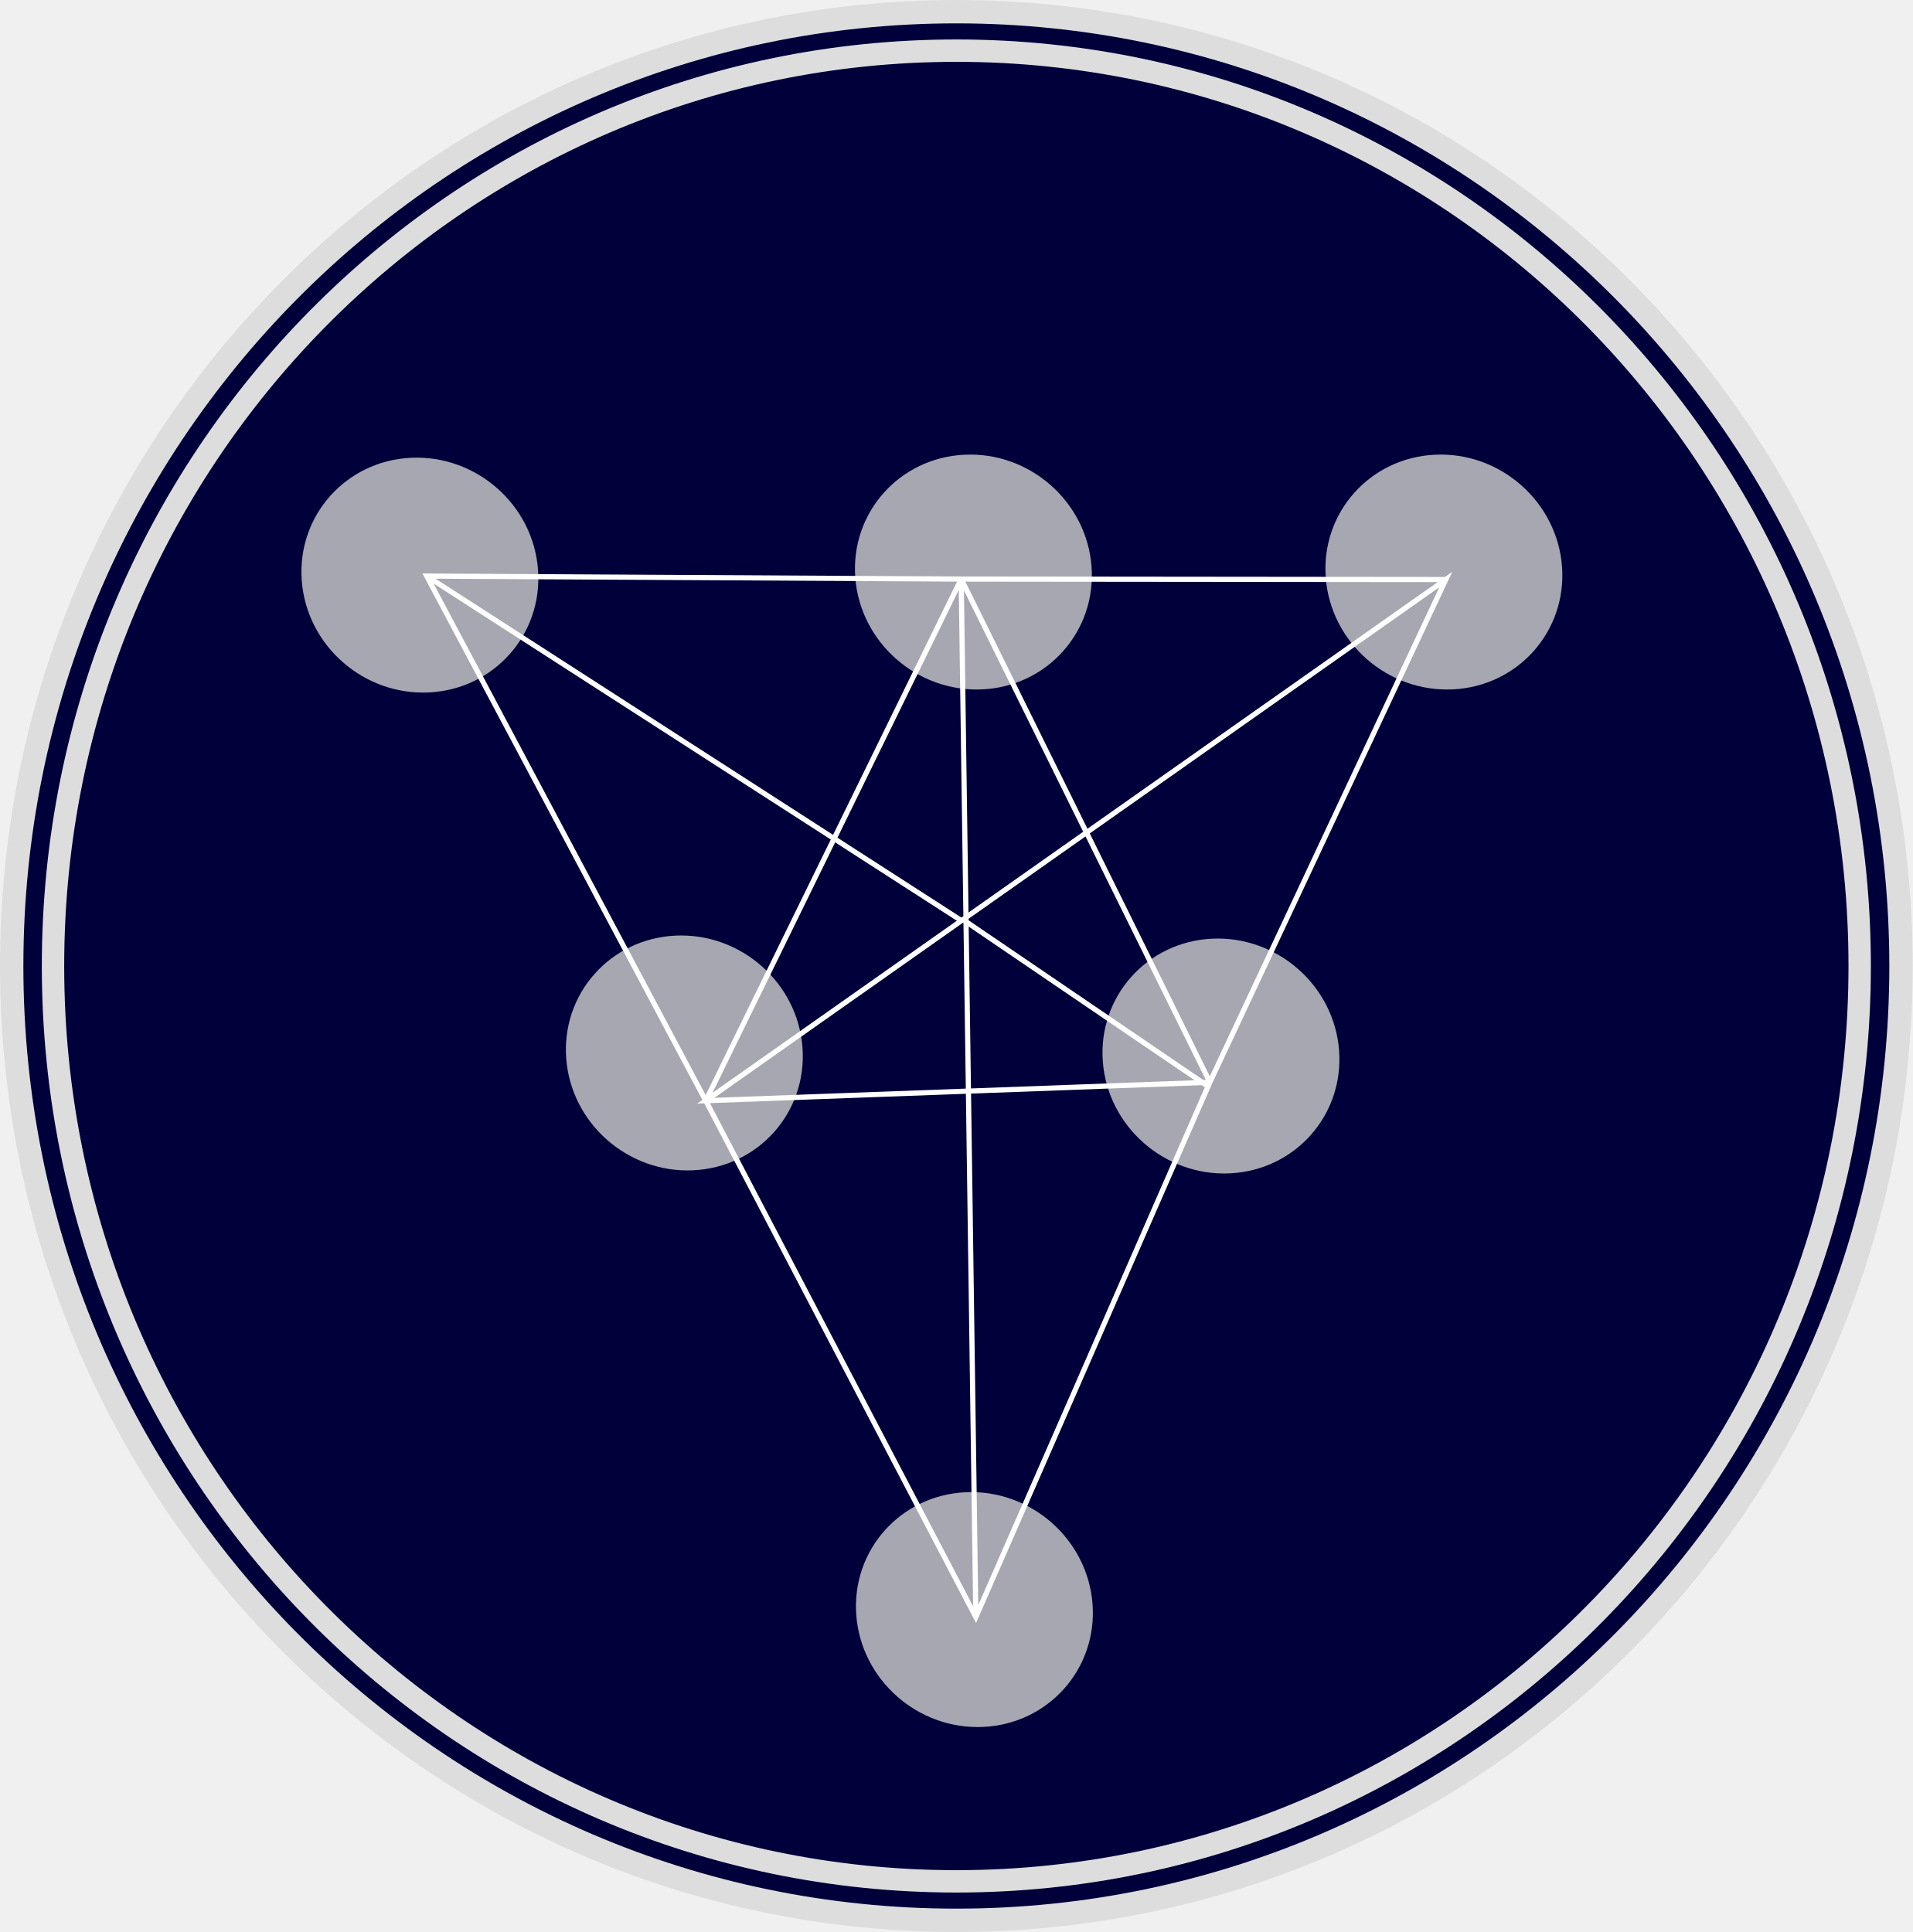
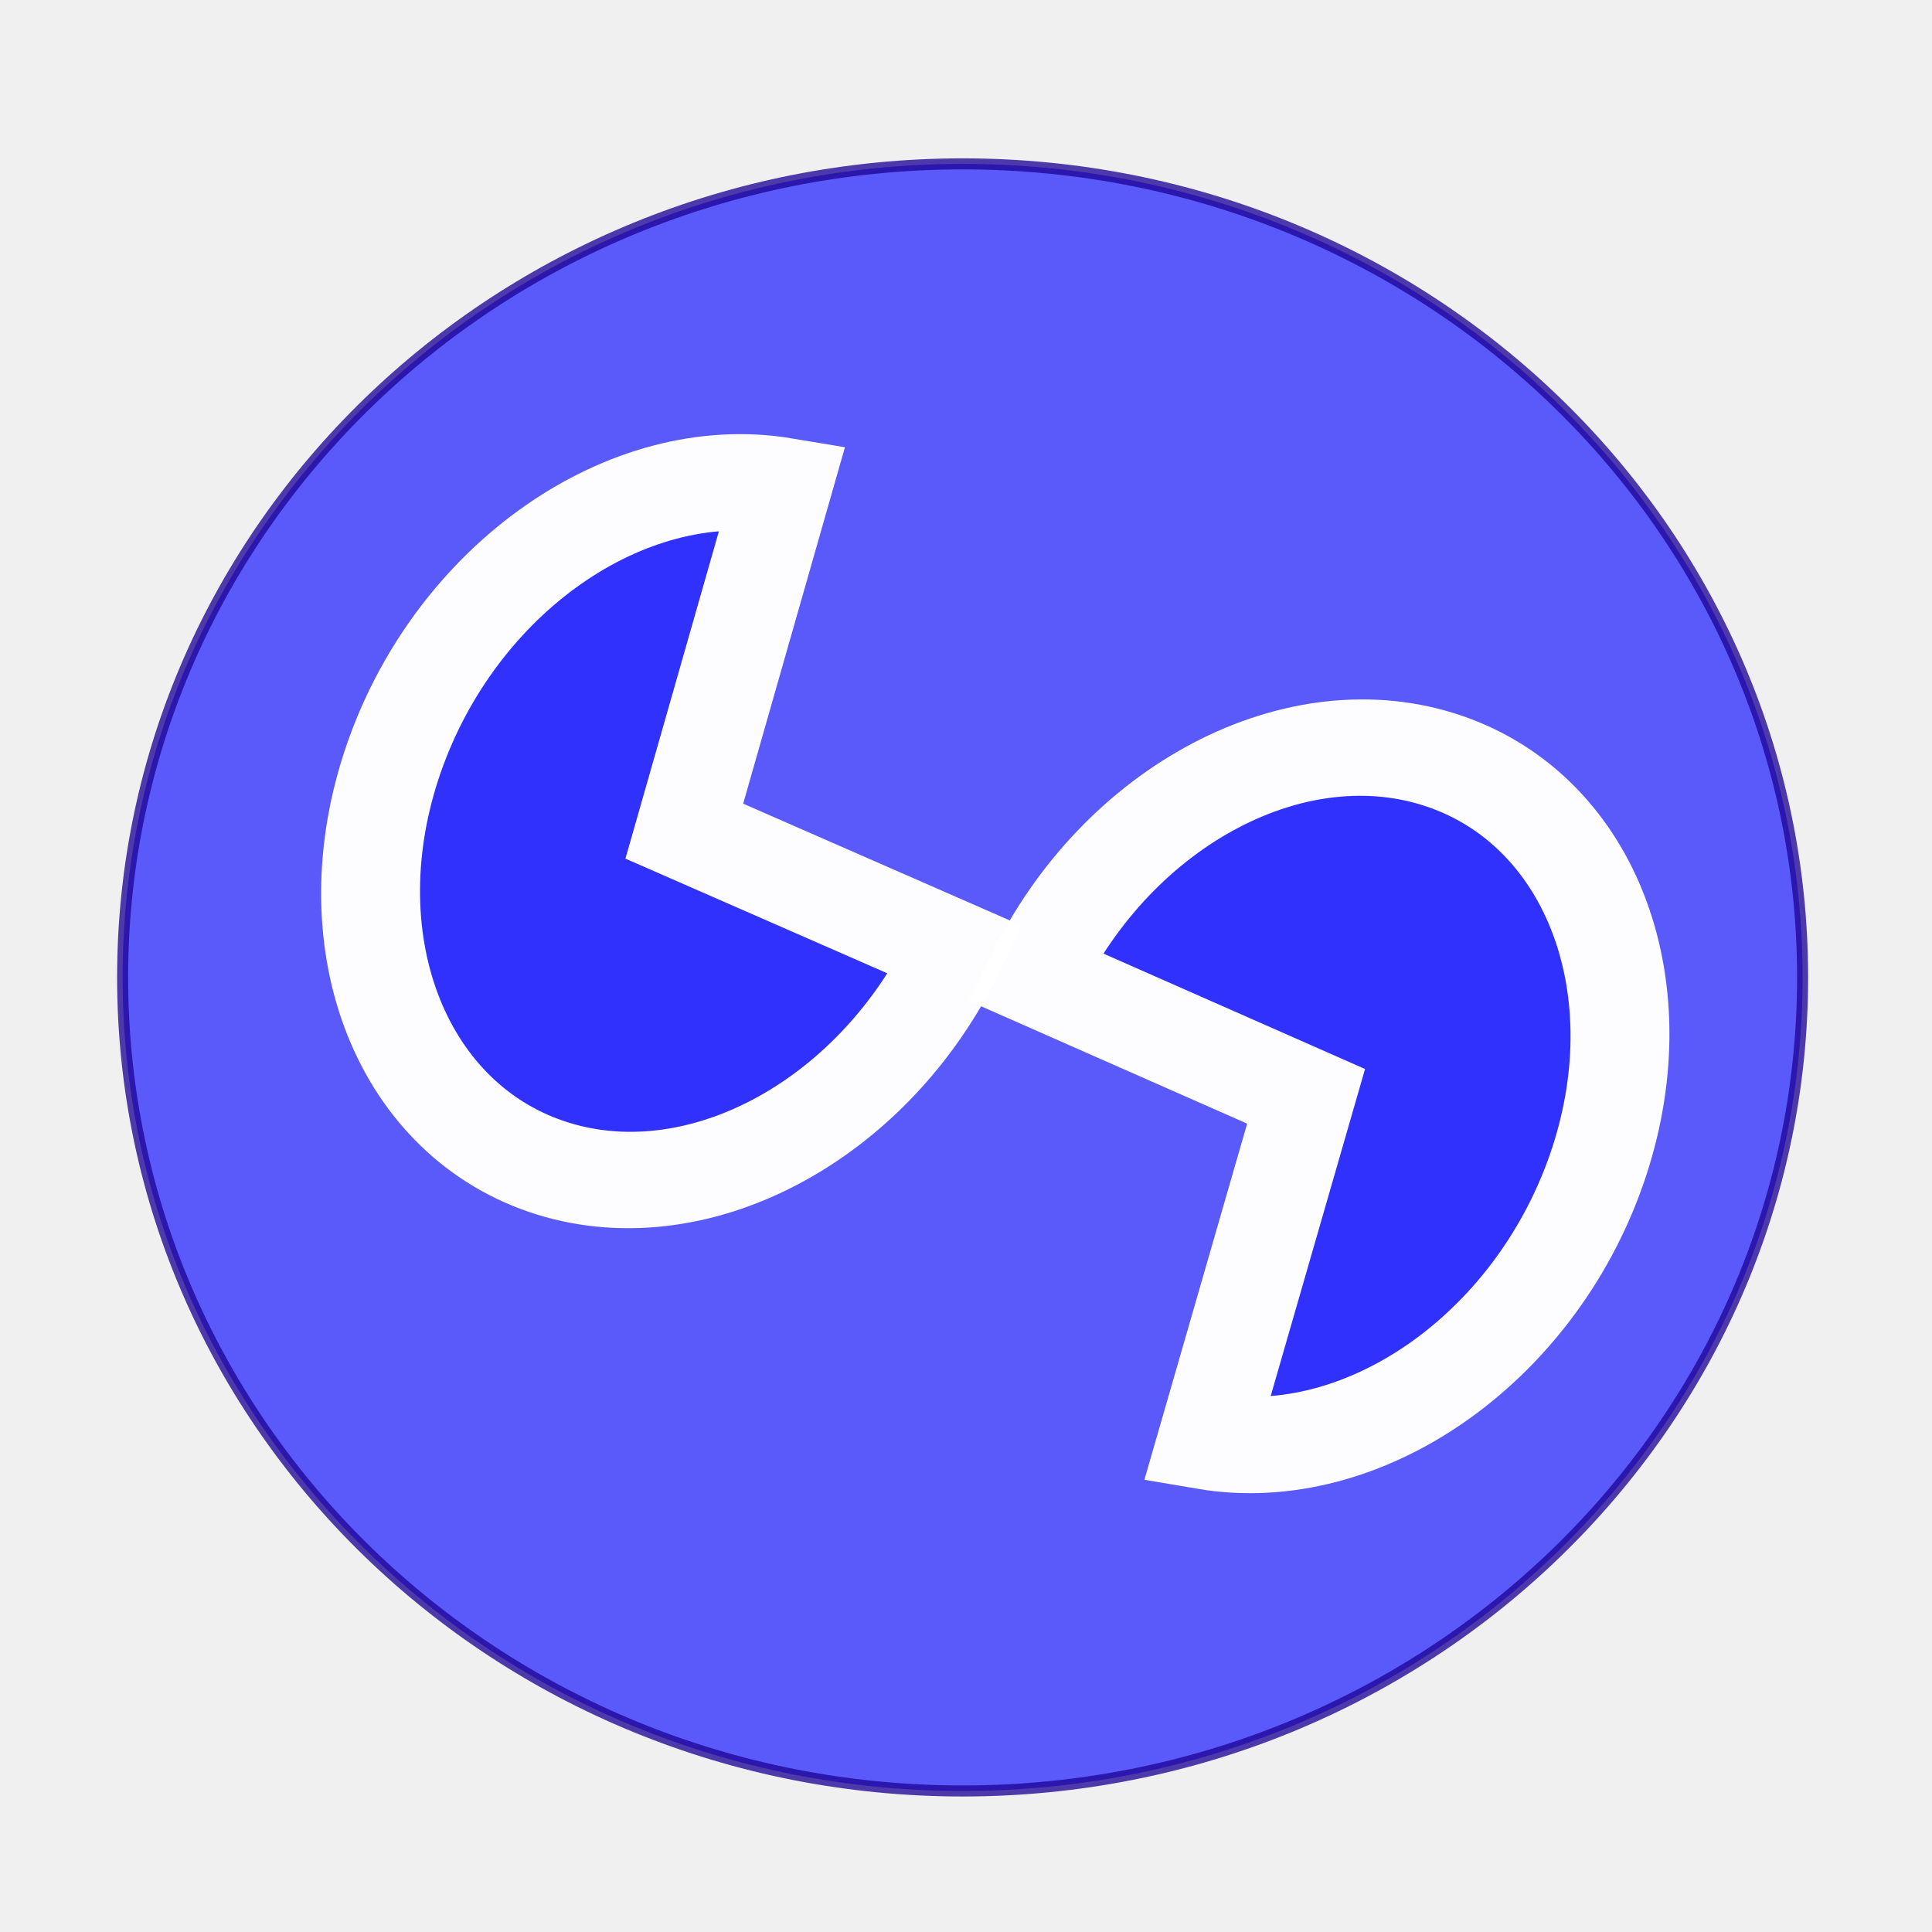
- <svg xmlns="http://www.w3.org/2000/svg" width="3704.663" height="3742.689" viewBox="0 0 980.192 990.253" version="1.1" id="svg8">
-   <defs id="defs2" />
-   <g id="layer1" transform="translate(-181.4342,874.6505)">
-     <g id="g876" transform="translate(15.7866)">
-       <ellipse style="opacity:1;fill:#00003a;fill-opacity:1;fill-rule:evenodd;stroke:#dddddd;stroke-width:11.976;stroke-miterlimit:4;stroke-dasharray:none;stroke-dashoffset:0;stroke-opacity:1" id="ellipse857" cx="655.744" cy="-379.524" rx="484.108" ry="489.139" />
-       <ellipse ry="469.166" rx="462.934" cy="-379.524" cx="655.744" id="path989" style="opacity:1;fill:#00003a;fill-opacity:1;fill-rule:evenodd;stroke:#dddddd;stroke-width:11.469;stroke-miterlimit:4;stroke-dasharray:none;stroke-dashoffset:0;stroke-opacity:1" />
-       <g transform="matrix(9.965075,-0.5881987,0.5885199,9.959636,892.8274,-2683.19)" id="g839">
-         <ellipse transform="matrix(0.9999225,0.0124507,0.01576168,0.9998758,0,0)" style="opacity:1;fill:#a7a7b2;fill-opacity:1;fill-rule:evenodd;stroke:none;stroke-width:0.839;stroke-miterlimit:4;stroke-dasharray:none;stroke-dashoffset:0;stroke-opacity:1" id="ellipse841" cx="-66.918" cy="208.285" rx="6.071" ry="6.045" />
-         <ellipse ry="6.045" rx="6.071" cy="209.45" cx="-38.558" id="ellipse843" style="opacity:1;fill:#a7a7b2;fill-opacity:1;fill-rule:evenodd;stroke:none;stroke-width:0.839;stroke-miterlimit:4;stroke-dasharray:none;stroke-dashoffset:0;stroke-opacity:1" transform="matrix(0.9999225,0.0124507,0.01576168,0.9998758,0,0)" />
-         <ellipse transform="matrix(0.9999225,0.0124507,0.01576168,0.9998758,0,0)" style="opacity:1;fill:#a7a7b2;fill-opacity:1;fill-rule:evenodd;stroke:none;stroke-width:0.839;stroke-miterlimit:4;stroke-dasharray:none;stroke-dashoffset:0;stroke-opacity:1" id="ellipse845" cx="-14.463" cy="210.574" rx="6.071" ry="6.045" />
-         <ellipse ry="6.045" rx="6.071" cy="234.888" cx="-27.738" id="ellipse849" style="opacity:1;fill:#a7a7b2;fill-opacity:1;fill-rule:evenodd;stroke:none;stroke-width:0.839;stroke-miterlimit:4;stroke-dasharray:none;stroke-dashoffset:0;stroke-opacity:1" transform="matrix(0.9999225,0.0124507,0.01576168,0.9998758,0,0)" />
-         <ellipse transform="matrix(0.9999225,0.0124507,0.01576168,0.9998758,0,0)" style="opacity:1;fill:#a7a7b2;fill-opacity:1;fill-rule:evenodd;stroke:none;stroke-width:0.839;stroke-miterlimit:4;stroke-dasharray:none;stroke-dashoffset:0;stroke-opacity:1" id="ellipse851" cx="-55.208" cy="233.449" rx="6.071" ry="6.045" />
-         <ellipse transform="matrix(0.9999225,0.0124507,0.01576168,0.9998758,0,0)" style="opacity:1;fill:#a7a7b2;fill-opacity:1;fill-rule:evenodd;stroke:none;stroke-width:0.839;stroke-miterlimit:4;stroke-dasharray:none;stroke-dashoffset:0;stroke-opacity:1" id="ellipse853" cx="-42.489" cy="262.718" rx="6.071" ry="6.045" />
-         <g style="stroke:#ffffff;stroke-opacity:1" id="g1011" transform="rotate(2.209148,14.71801,-2575.146)">
-           <g style="stroke:#ffffff;stroke-opacity:1" transform="rotate(-1.188088,70.25816,235.537)" id="g996">
-             <path style="fill:none;stroke:#ffffff;stroke-width:0.265px;stroke-linecap:butt;stroke-linejoin:miter;stroke-opacity:1" d="m 70.572,262.491 1.444,-53.311 11.69,26.355 13.164,-25.307 -39.059,25.188 25.895,0.119 -13.134,26.956 -12.761,-27.075 14.204,-26.236 -27.409,-1.283 13.204,27.519" id="path981" />
-             <path style="fill:none;stroke:#ffffff;stroke-width:0.265px;stroke-linecap:butt;stroke-linejoin:miter;stroke-opacity:1" d="m 72.016,209.18 24.854,1.048" id="path983" />
-             <path style="fill:none;stroke:#ffffff;stroke-width:0.265px;stroke-linecap:butt;stroke-linejoin:miter;stroke-opacity:1" d="m 44.607,207.897 26.686,18.808" id="path985" />
+ <svg xmlns="http://www.w3.org/2000/svg" xmlns:ns1="http://www.openswatchbook.org/uri/2009/osb" width="210mm" height="210mm" viewBox="0 0 210 210" version="1.1" id="svg8">
+   <defs id="defs2">
+     <linearGradient id="linearGradient2363" ns1:paint="solid">
+       <stop style="stop-color:#fff1f1;stop-opacity:1;" offset="0" id="stop2361" />
+     </linearGradient>
+   </defs>
+   <g id="layer1" transform="translate(0,-87)">
+     <rect style="fill:none;fill-rule:evenodd;stroke-width:0.265;fill-opacity:1;stroke:none;stroke-opacity:0.995" id="rect815" width="210" height="210" x="0" y="87.193" />
+     <g transform="translate(-10.581,2.756563)" id="g1105" style="stroke:#ffffff;stroke-opacity:0.812">
+       <g id="g1173" transform="translate(-3.257757,2.004773)">
+         <g id="g1199">
+           <ellipse style="opacity:1;fill:#2121ff;fill-opacity:0.725;fill-rule:evenodd;stroke:#1c0096;stroke-width:1.2;stroke-miterlimit:4;stroke-dasharray:none;stroke-dashoffset:0;stroke-opacity:0.76" id="path950" cx="104.632" cy="193.242" rx="91.303" ry="88.429" transform="translate(13.83876,-4.761337)" />
+           <g transform="translate(-0.5011933,1.50358)" id="g1192">
+             <path style="opacity:1;fill:#2121ff;fill-opacity:0.725;fill-rule:evenodd;stroke:#ffffff;stroke-width:10.613;stroke-miterlimit:4;stroke-dasharray:none;stroke-dashoffset:0;stroke-opacity:0.988" id="path1103" d="m -195.535,-119.876 a 32.219,39.518 0 0 1 -30.023,39.426 32.219,39.518 0 0 1 -34.116,-34.051 32.219,39.518 0 0 1 25.372,-44.068 l 6.548,38.693 z" transform="matrix(-0.9149287,-0.4036155,0.4343872,-0.9007262,0,0)" />
+             <path style="opacity:1;fill:#2121ff;fill-opacity:0.725;fill-rule:evenodd;stroke:#ffffff;stroke-width:10.613;stroke-miterlimit:4;stroke-dasharray:none;stroke-dashoffset:0;stroke-opacity:0.988" id="path1103-3" d="m 186.215,121.198 a 32.219,39.518 0 0 1 -30.023,39.426 32.219,39.518 0 0 1 -34.116,-34.051 32.219,39.518 0 0 1 25.372,-44.068 l 6.548,38.693 z" transform="matrix(0.9160377,0.4010921,-0.4319028,0.9019202,0,0)" />
          </g>
-           <path id="path987" d="m 71.293,226.706 12.413,8.829" style="fill:none;stroke:#ffffff;stroke-width:0.265px;stroke-linecap:butt;stroke-linejoin:miter;stroke-opacity:1" />
        </g>
      </g>
    </g>
  </g>
</svg>
